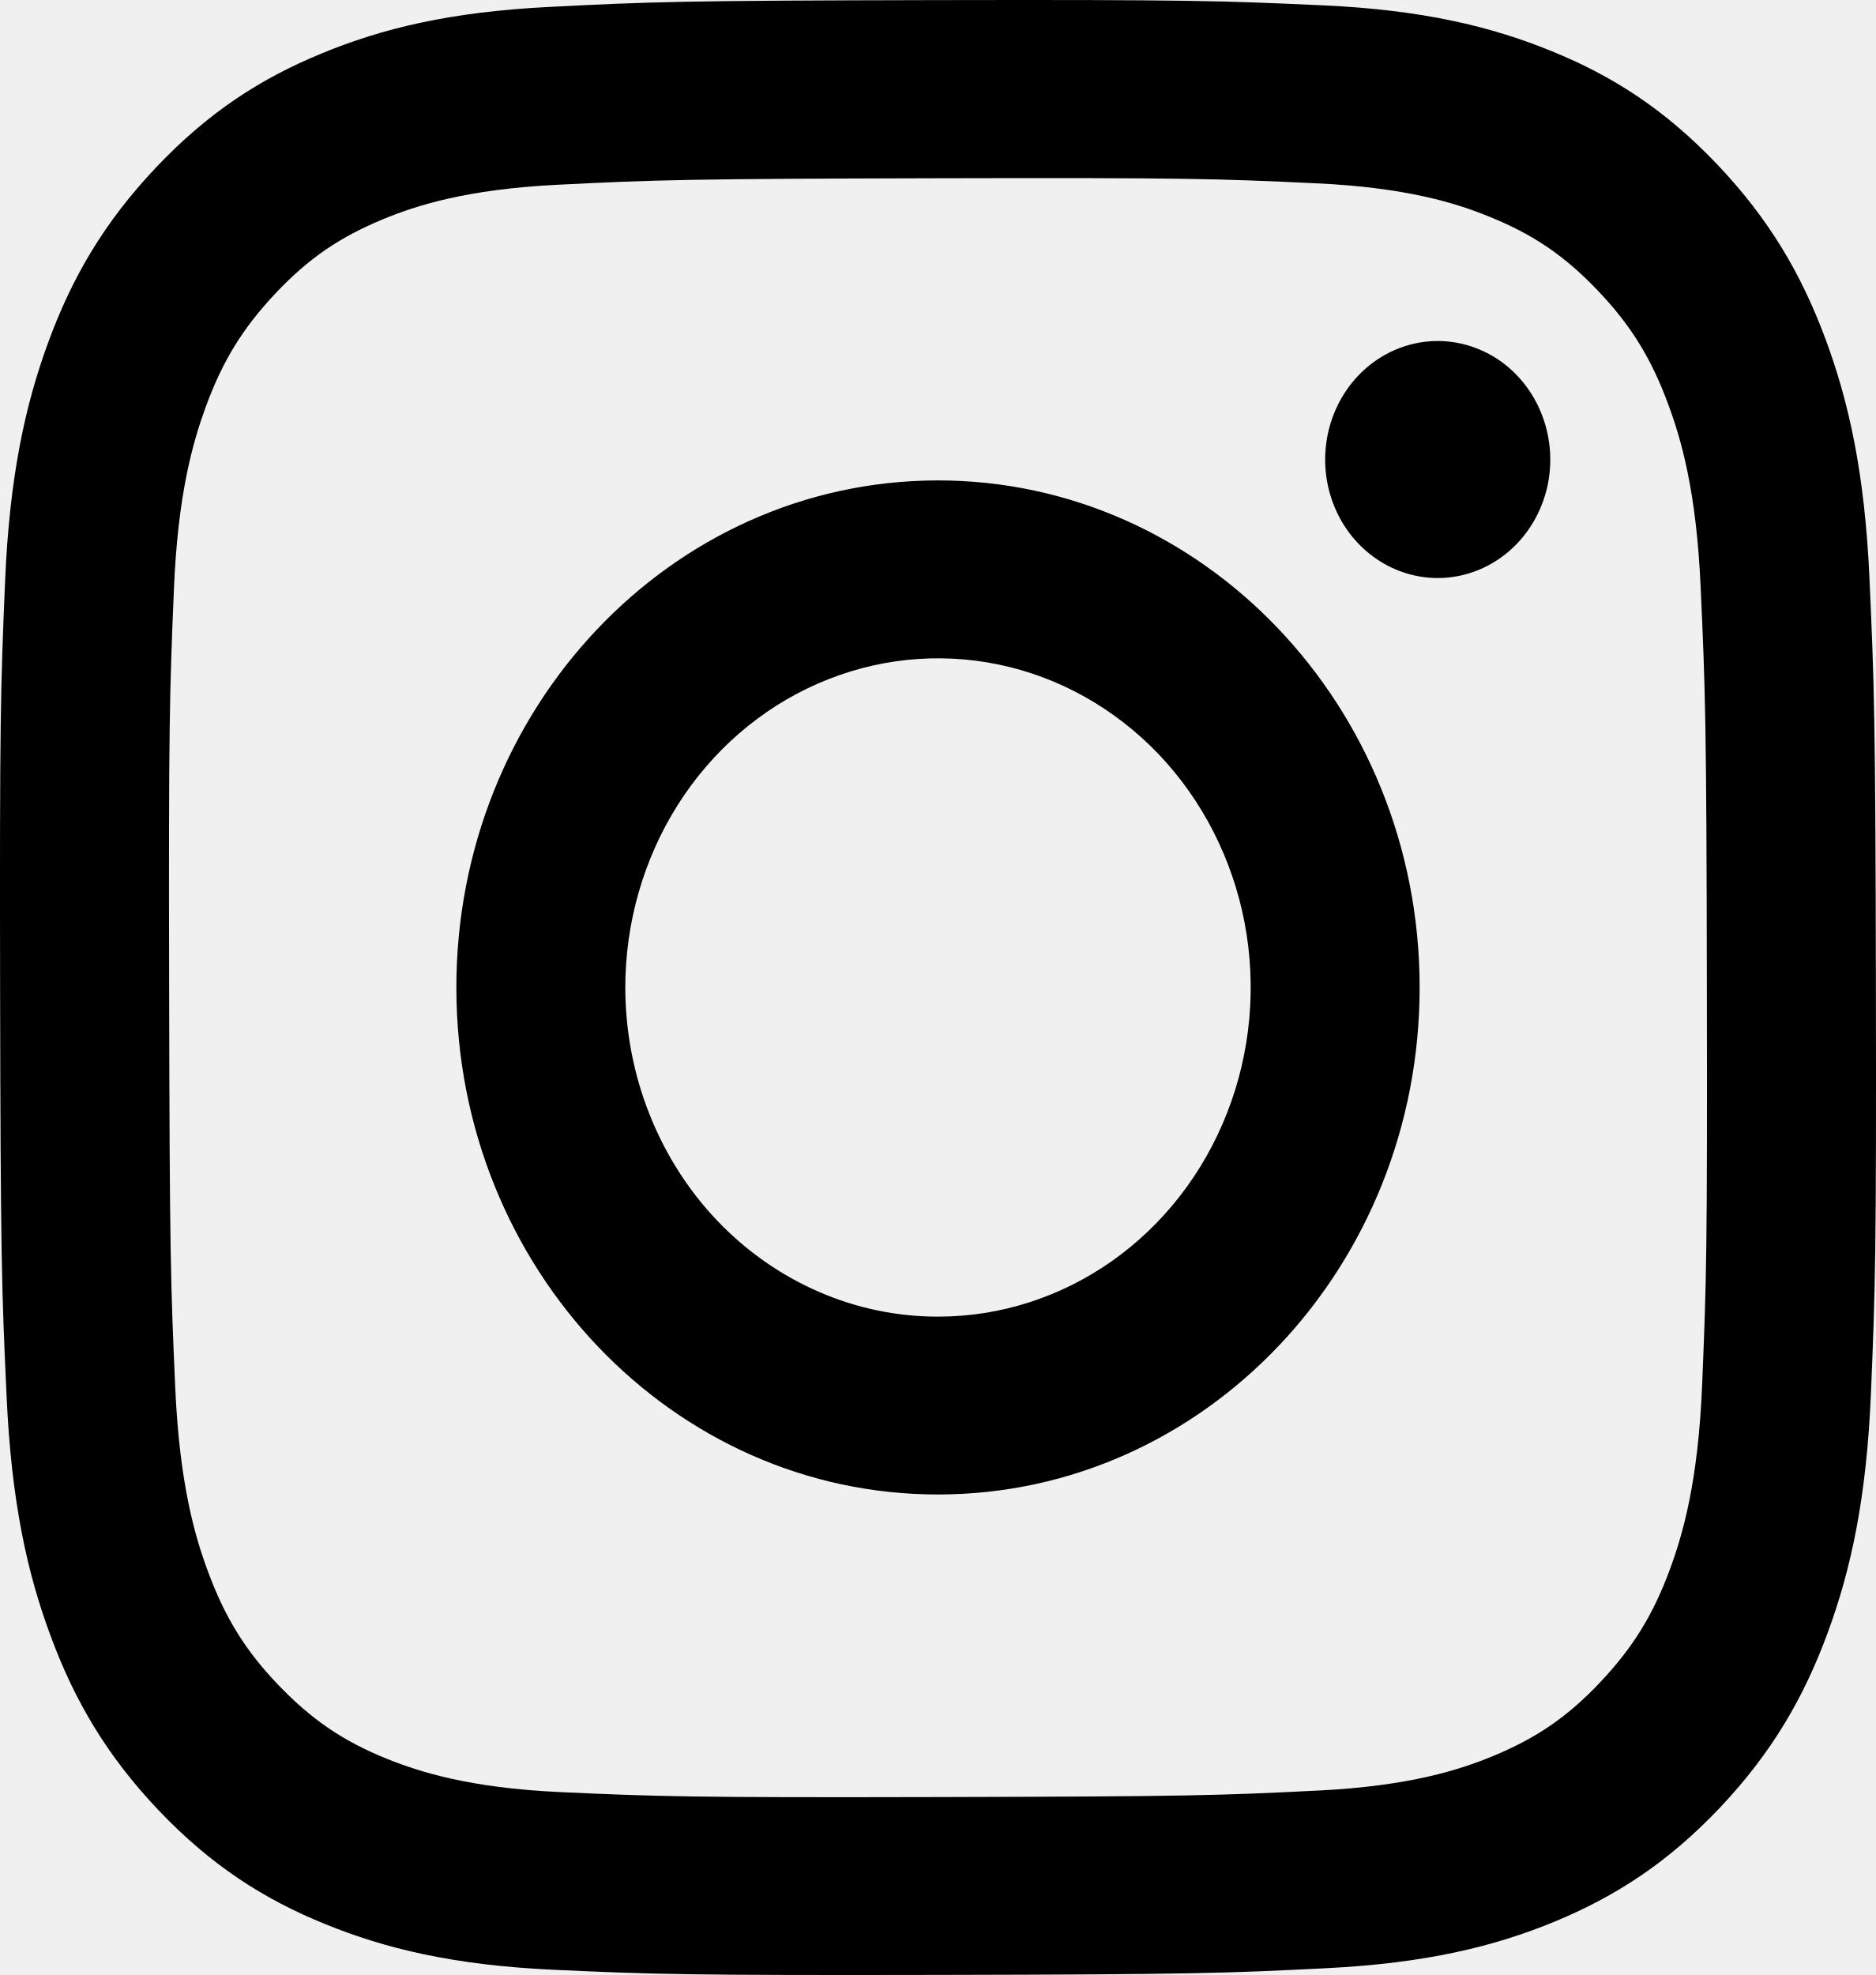
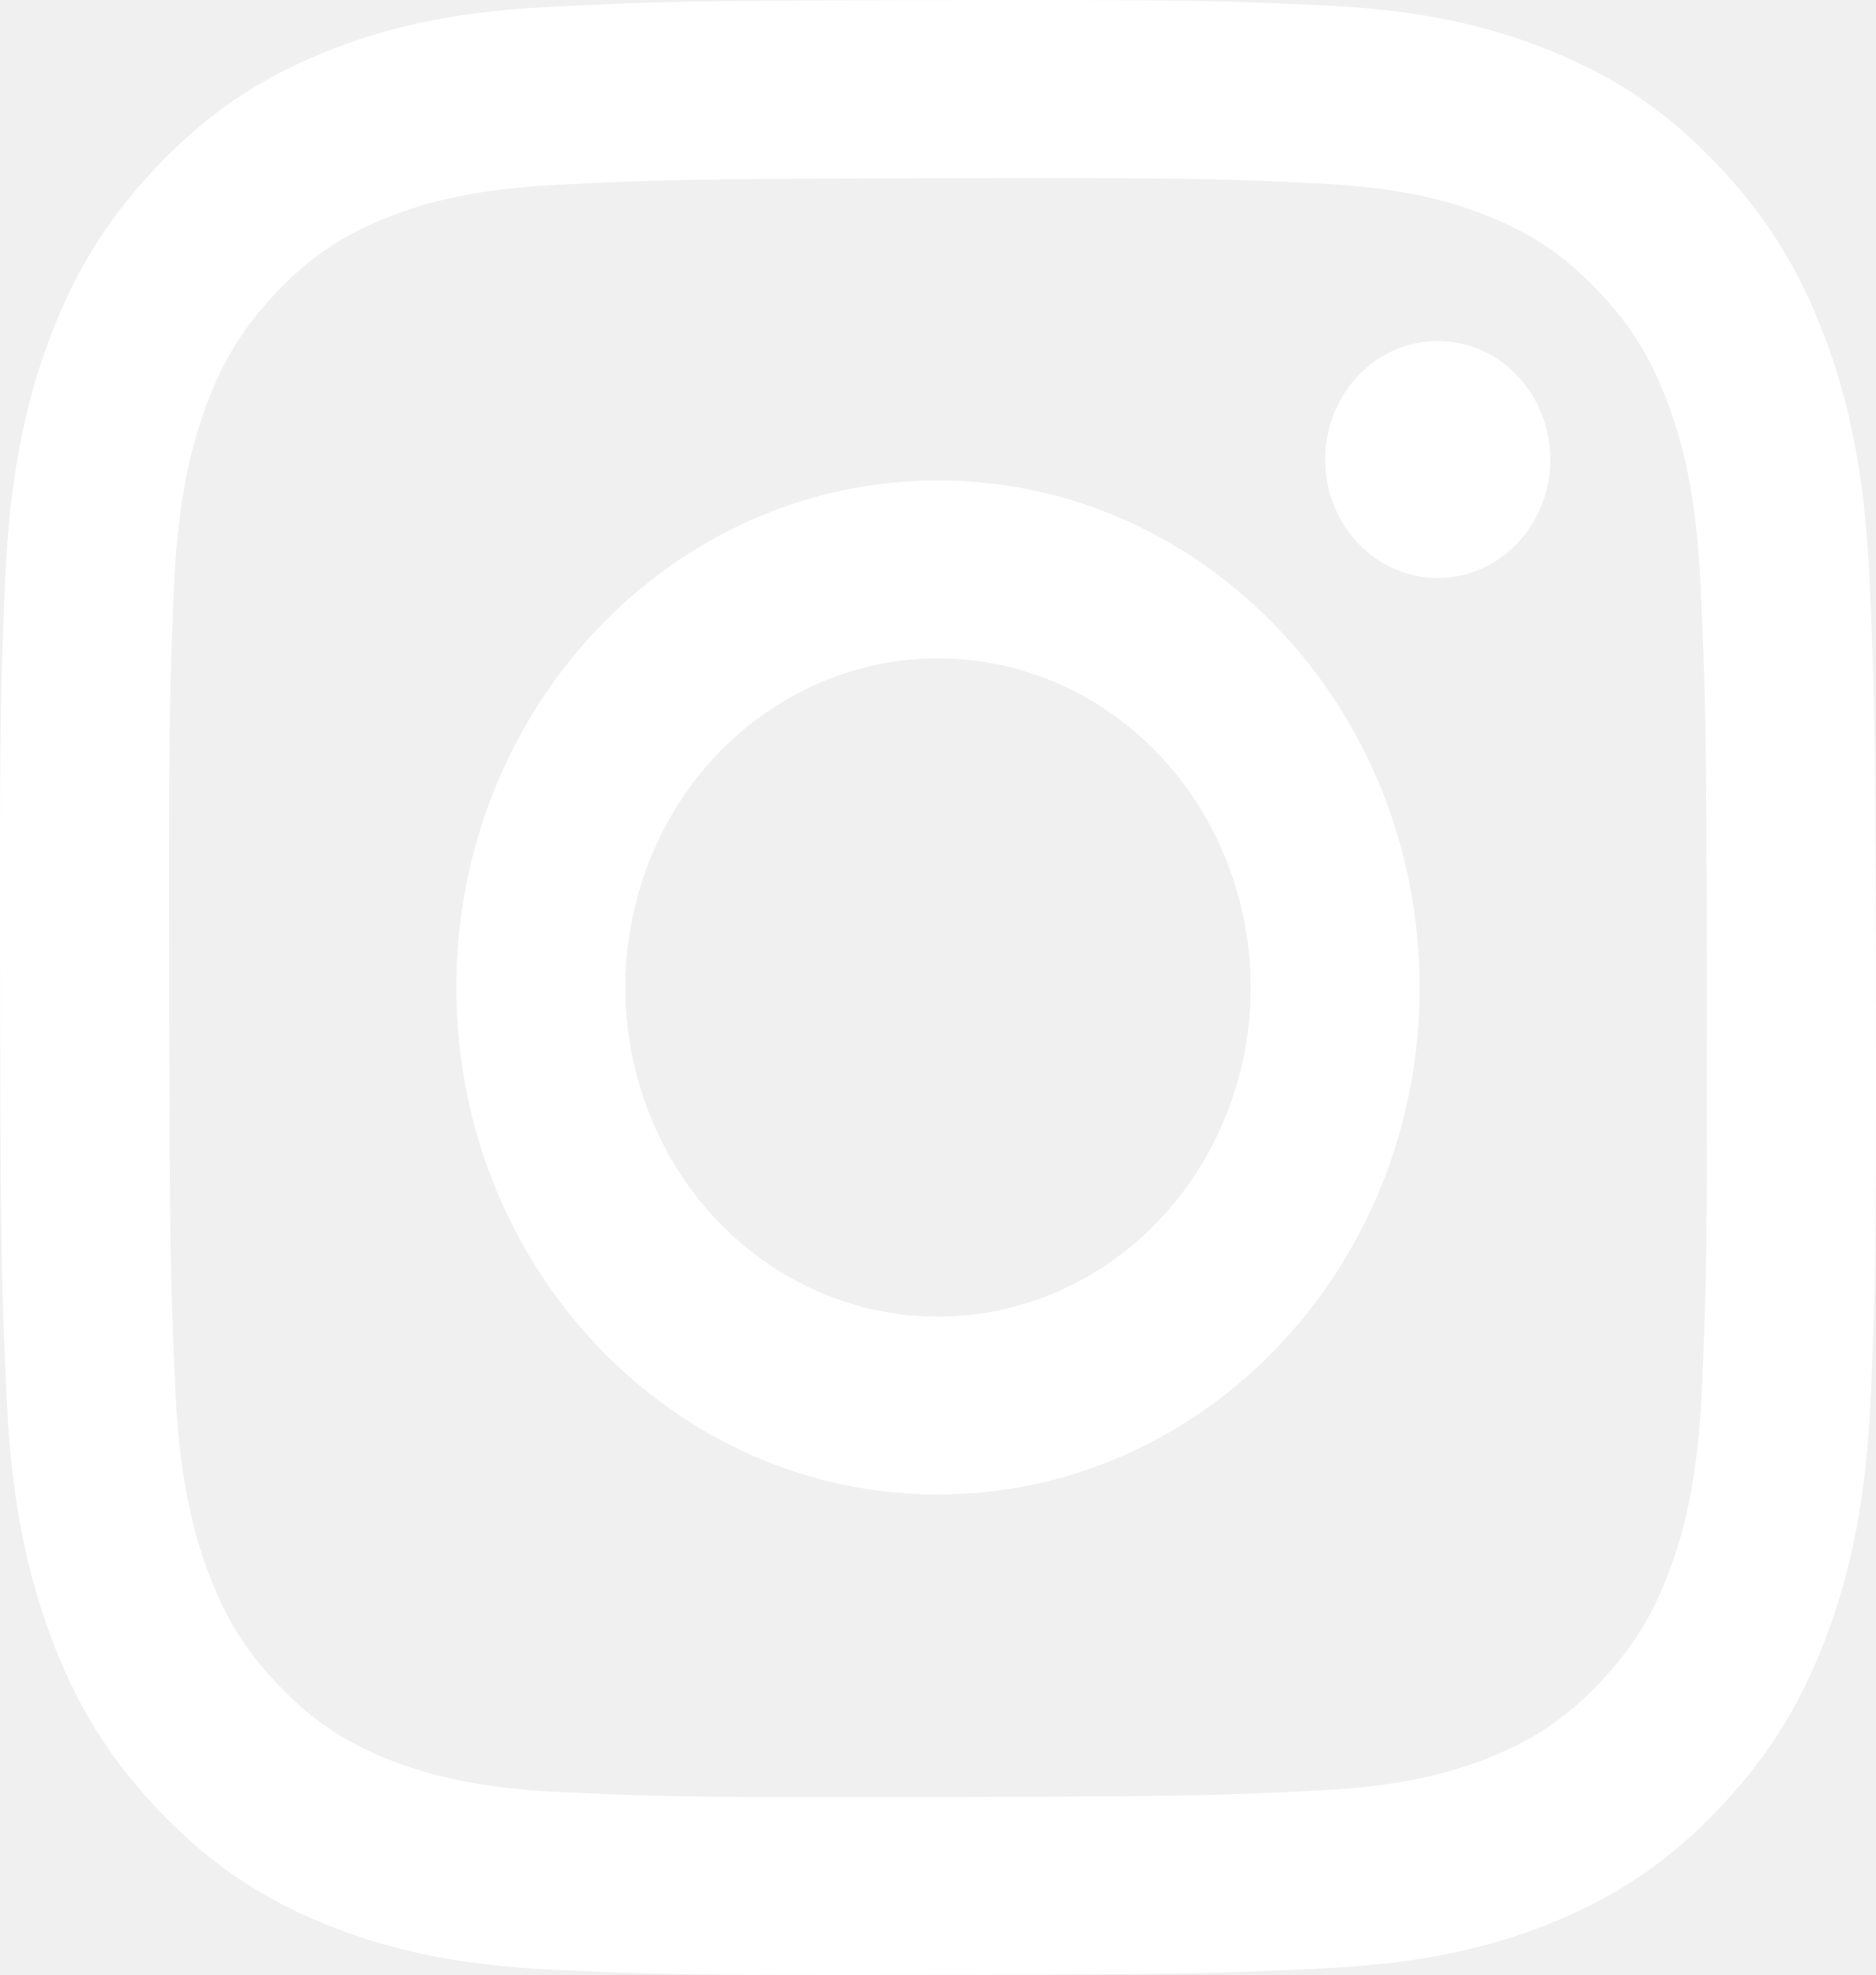
<svg xmlns="http://www.w3.org/2000/svg" width="19" height="20" viewBox="0 0 19 20" fill="none">
-   <path d="M5.566 0.07C4.555 0.12 3.864 0.29 3.261 0.54C2.636 0.796 2.107 1.14 1.58 1.696C1.054 2.252 0.729 2.81 0.488 3.468C0.254 4.105 0.095 4.832 0.051 5.897C0.006 6.961 -0.004 7.304 0.001 10.019C0.006 12.735 0.017 13.075 0.067 14.142C0.115 15.206 0.276 15.932 0.513 16.567C0.756 17.225 1.083 17.782 1.611 18.337C2.14 18.891 2.67 19.232 3.297 19.486C3.901 19.732 4.592 19.9 5.603 19.947C6.614 19.993 6.94 20.004 9.519 19.999C12.098 19.994 12.422 19.982 13.436 19.931C14.449 19.88 15.135 19.71 15.739 19.462C16.364 19.204 16.893 18.861 17.42 18.305C17.946 17.748 18.27 17.19 18.512 16.531C18.746 15.895 18.905 15.168 18.949 14.104C18.993 13.037 19.004 12.696 18.999 9.981C18.994 7.266 18.982 6.925 18.934 5.859C18.886 4.792 18.725 4.068 18.488 3.432C18.244 2.775 17.918 2.218 17.39 1.663C16.861 1.108 16.331 0.767 15.705 0.514C15.1 0.268 14.41 0.1 13.398 0.054C12.387 0.008 12.062 -0.004 9.482 0.001C6.902 0.006 6.579 0.018 5.566 0.07ZM5.676 18.148C4.75 18.105 4.247 17.943 3.912 17.808C3.468 17.628 3.152 17.41 2.818 17.062C2.484 16.713 2.279 16.38 2.106 15.913C1.975 15.56 1.819 15.032 1.775 14.057C1.728 13.003 1.718 12.687 1.713 10.017C1.707 7.347 1.717 7.031 1.761 5.977C1.8 5.003 1.955 4.473 2.084 4.12C2.255 3.652 2.461 3.32 2.792 2.969C3.124 2.617 3.44 2.401 3.884 2.218C4.218 2.081 4.721 1.917 5.647 1.871C6.648 1.821 6.949 1.811 9.485 1.805C12.021 1.799 12.322 1.809 13.324 1.856C14.249 1.898 14.753 2.059 15.088 2.196C15.532 2.376 15.848 2.592 16.181 2.941C16.515 3.291 16.721 3.623 16.894 4.09C17.025 4.442 17.181 4.97 17.224 5.946C17.272 7 17.283 7.316 17.287 9.986C17.292 12.655 17.283 12.972 17.239 14.025C17.199 15.001 17.045 15.53 16.916 15.883C16.745 16.35 16.539 16.683 16.207 17.035C15.876 17.386 15.559 17.602 15.116 17.785C14.782 17.922 14.279 18.086 13.354 18.132C12.352 18.182 12.052 18.192 9.515 18.198C6.978 18.204 6.679 18.193 5.677 18.148M13.421 4.655C13.421 4.893 13.489 5.125 13.614 5.322C13.74 5.519 13.918 5.672 14.127 5.763C14.335 5.853 14.564 5.877 14.785 5.83C15.007 5.783 15.21 5.668 15.369 5.5C15.528 5.332 15.636 5.118 15.68 4.885C15.723 4.652 15.7 4.411 15.613 4.192C15.527 3.973 15.38 3.786 15.193 3.654C15.005 3.523 14.784 3.453 14.559 3.453C14.257 3.454 13.967 3.581 13.754 3.806C13.54 4.032 13.421 4.337 13.421 4.655ZM4.622 10.01C4.627 12.846 6.816 15.14 9.509 15.134C12.203 15.129 14.383 12.826 14.378 9.99C14.373 7.154 12.184 4.86 9.491 4.865C6.796 4.871 4.617 7.174 4.622 10.01ZM6.333 10.006C6.332 9.347 6.517 8.702 6.863 8.153C7.21 7.604 7.704 7.176 8.282 6.923C8.861 6.669 9.497 6.602 10.112 6.729C10.726 6.856 11.291 7.173 11.735 7.638C12.178 8.103 12.481 8.697 12.605 9.343C12.728 9.989 12.667 10.66 12.428 11.269C12.19 11.879 11.785 12.4 11.265 12.768C10.745 13.135 10.133 13.332 9.506 13.333C9.09 13.334 8.678 13.249 8.294 13.082C7.909 12.915 7.56 12.671 7.265 12.362C6.97 12.053 6.737 11.686 6.577 11.281C6.417 10.877 6.334 10.444 6.333 10.006Z" fill="black" />
+   <path d="M5.566 0.07C4.555 0.12 3.864 0.29 3.261 0.54C2.636 0.796 2.107 1.14 1.58 1.696C1.054 2.252 0.729 2.81 0.488 3.468C0.254 4.105 0.095 4.832 0.051 5.897C0.006 6.961 -0.004 7.304 0.001 10.019C0.006 12.735 0.017 13.075 0.067 14.142C0.115 15.206 0.276 15.932 0.513 16.567C0.756 17.225 1.083 17.782 1.611 18.337C2.14 18.891 2.67 19.232 3.297 19.486C3.901 19.732 4.592 19.9 5.603 19.947C6.614 19.993 6.94 20.004 9.519 19.999C12.098 19.994 12.422 19.982 13.436 19.931C14.449 19.88 15.135 19.71 15.739 19.462C16.364 19.204 16.893 18.861 17.42 18.305C17.946 17.748 18.27 17.19 18.512 16.531C18.746 15.895 18.905 15.168 18.949 14.104C18.993 13.037 19.004 12.696 18.999 9.981C18.994 7.266 18.982 6.925 18.934 5.859C18.886 4.792 18.725 4.068 18.488 3.432C18.244 2.775 17.918 2.218 17.39 1.663C16.861 1.108 16.331 0.767 15.705 0.514C15.1 0.268 14.41 0.1 13.398 0.054C12.387 0.008 12.062 -0.004 9.482 0.001C6.902 0.006 6.579 0.018 5.566 0.07ZM5.676 18.148C4.75 18.105 4.247 17.943 3.912 17.808C3.468 17.628 3.152 17.41 2.818 17.062C2.484 16.713 2.279 16.38 2.106 15.913C1.975 15.56 1.819 15.032 1.775 14.057C1.728 13.003 1.718 12.687 1.713 10.017C1.707 7.347 1.717 7.031 1.761 5.977C1.8 5.003 1.955 4.473 2.084 4.12C2.255 3.652 2.461 3.32 2.792 2.969C3.124 2.617 3.44 2.401 3.884 2.218C4.218 2.081 4.721 1.917 5.647 1.871C6.648 1.821 6.949 1.811 9.485 1.805C12.021 1.799 12.322 1.809 13.324 1.856C14.249 1.898 14.753 2.059 15.088 2.196C15.532 2.376 15.848 2.592 16.181 2.941C16.515 3.291 16.721 3.623 16.894 4.09C17.025 4.442 17.181 4.97 17.224 5.946C17.272 7 17.283 7.316 17.287 9.986C17.292 12.655 17.283 12.972 17.239 14.025C17.199 15.001 17.045 15.53 16.916 15.883C16.745 16.35 16.539 16.683 16.207 17.035C15.876 17.386 15.559 17.602 15.116 17.785C14.782 17.922 14.279 18.086 13.354 18.132C12.352 18.182 12.052 18.192 9.515 18.198C6.978 18.204 6.679 18.193 5.677 18.148M13.421 4.655C13.421 4.893 13.489 5.125 13.614 5.322C13.74 5.519 13.918 5.672 14.127 5.763C14.335 5.853 14.564 5.877 14.785 5.83C15.007 5.783 15.21 5.668 15.369 5.5C15.528 5.332 15.636 5.118 15.68 4.885C15.723 4.652 15.7 4.411 15.613 4.192C15.527 3.973 15.38 3.786 15.193 3.654C15.005 3.523 14.784 3.453 14.559 3.453C14.257 3.454 13.967 3.581 13.754 3.806C13.54 4.032 13.421 4.337 13.421 4.655ZM4.622 10.01C4.627 12.846 6.816 15.14 9.509 15.134C12.203 15.129 14.383 12.826 14.378 9.99C14.373 7.154 12.184 4.86 9.491 4.865C6.796 4.871 4.617 7.174 4.622 10.01ZM6.333 10.006C6.332 9.347 6.517 8.702 6.863 8.153C7.21 7.604 7.704 7.176 8.282 6.923C8.861 6.669 9.497 6.602 10.112 6.729C10.726 6.856 11.291 7.173 11.735 7.638C12.178 8.103 12.481 8.697 12.605 9.343C12.728 9.989 12.667 10.66 12.428 11.269C12.19 11.879 11.785 12.4 11.265 12.768C10.745 13.135 10.133 13.332 9.506 13.333C9.09 13.334 8.678 13.249 8.294 13.082C7.909 12.915 7.56 12.671 7.265 12.362C6.97 12.053 6.737 11.686 6.577 11.281C6.417 10.877 6.334 10.444 6.333 10.006Z" fill="white" />
</svg>
